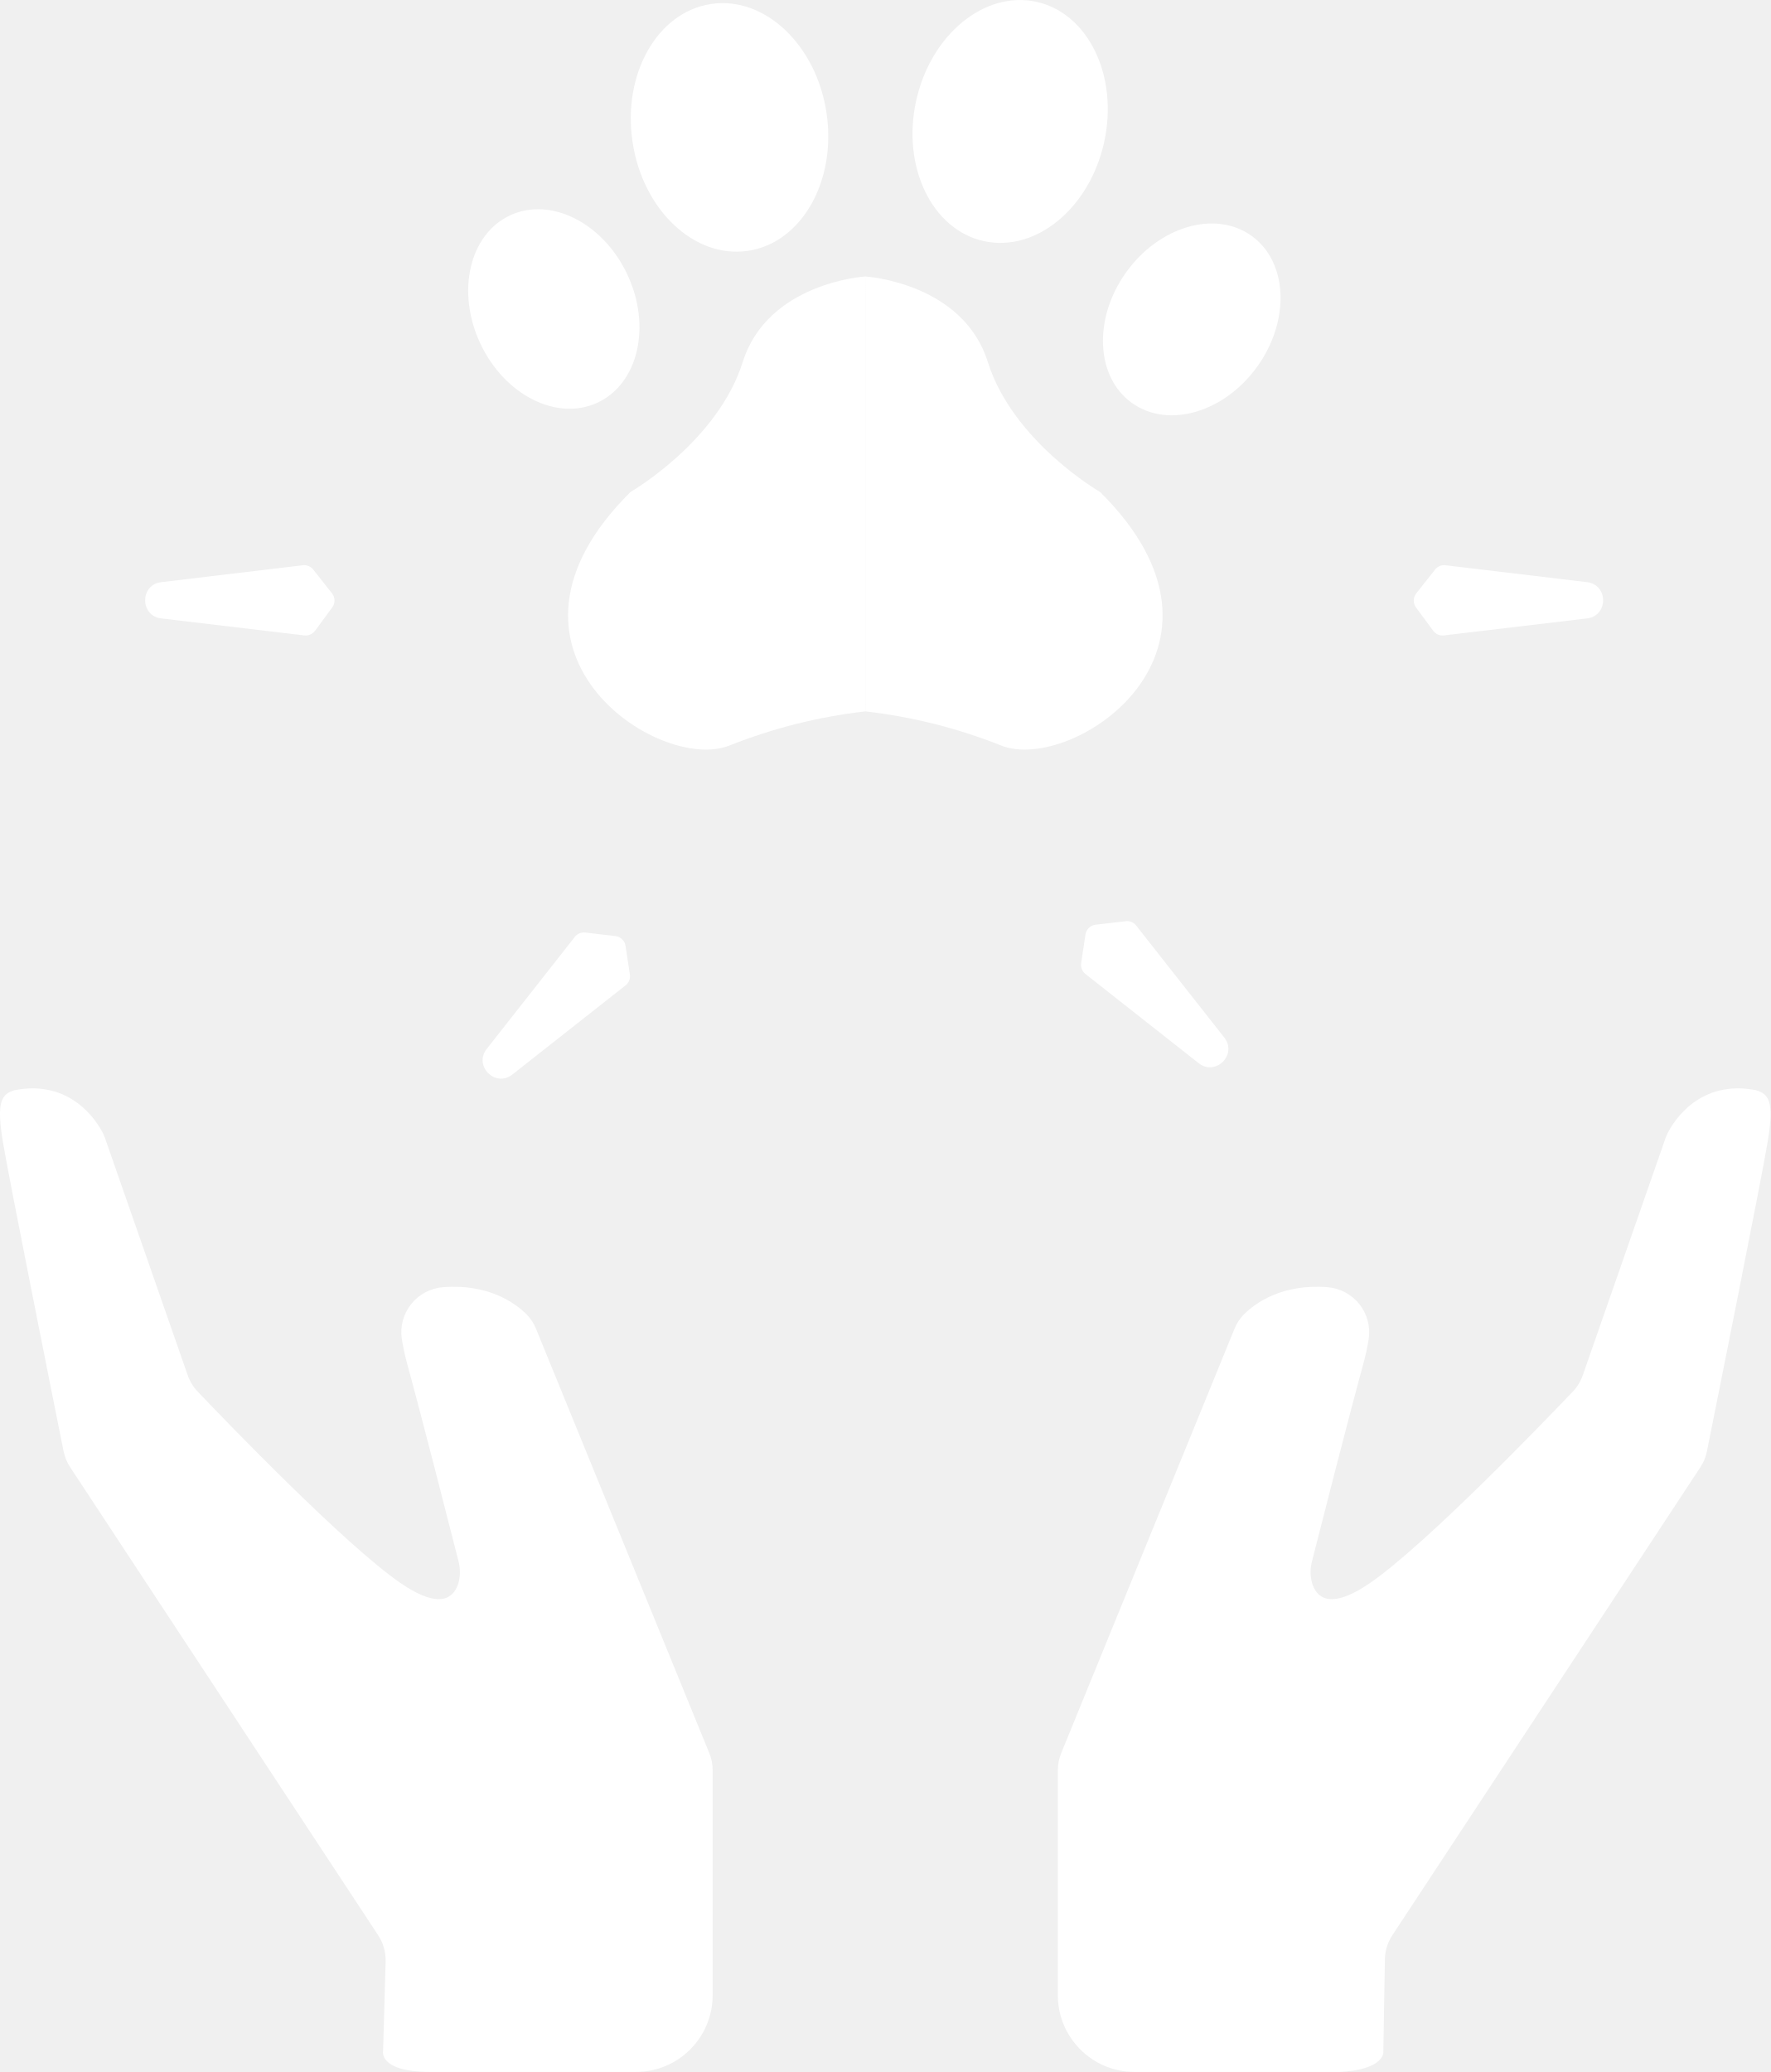
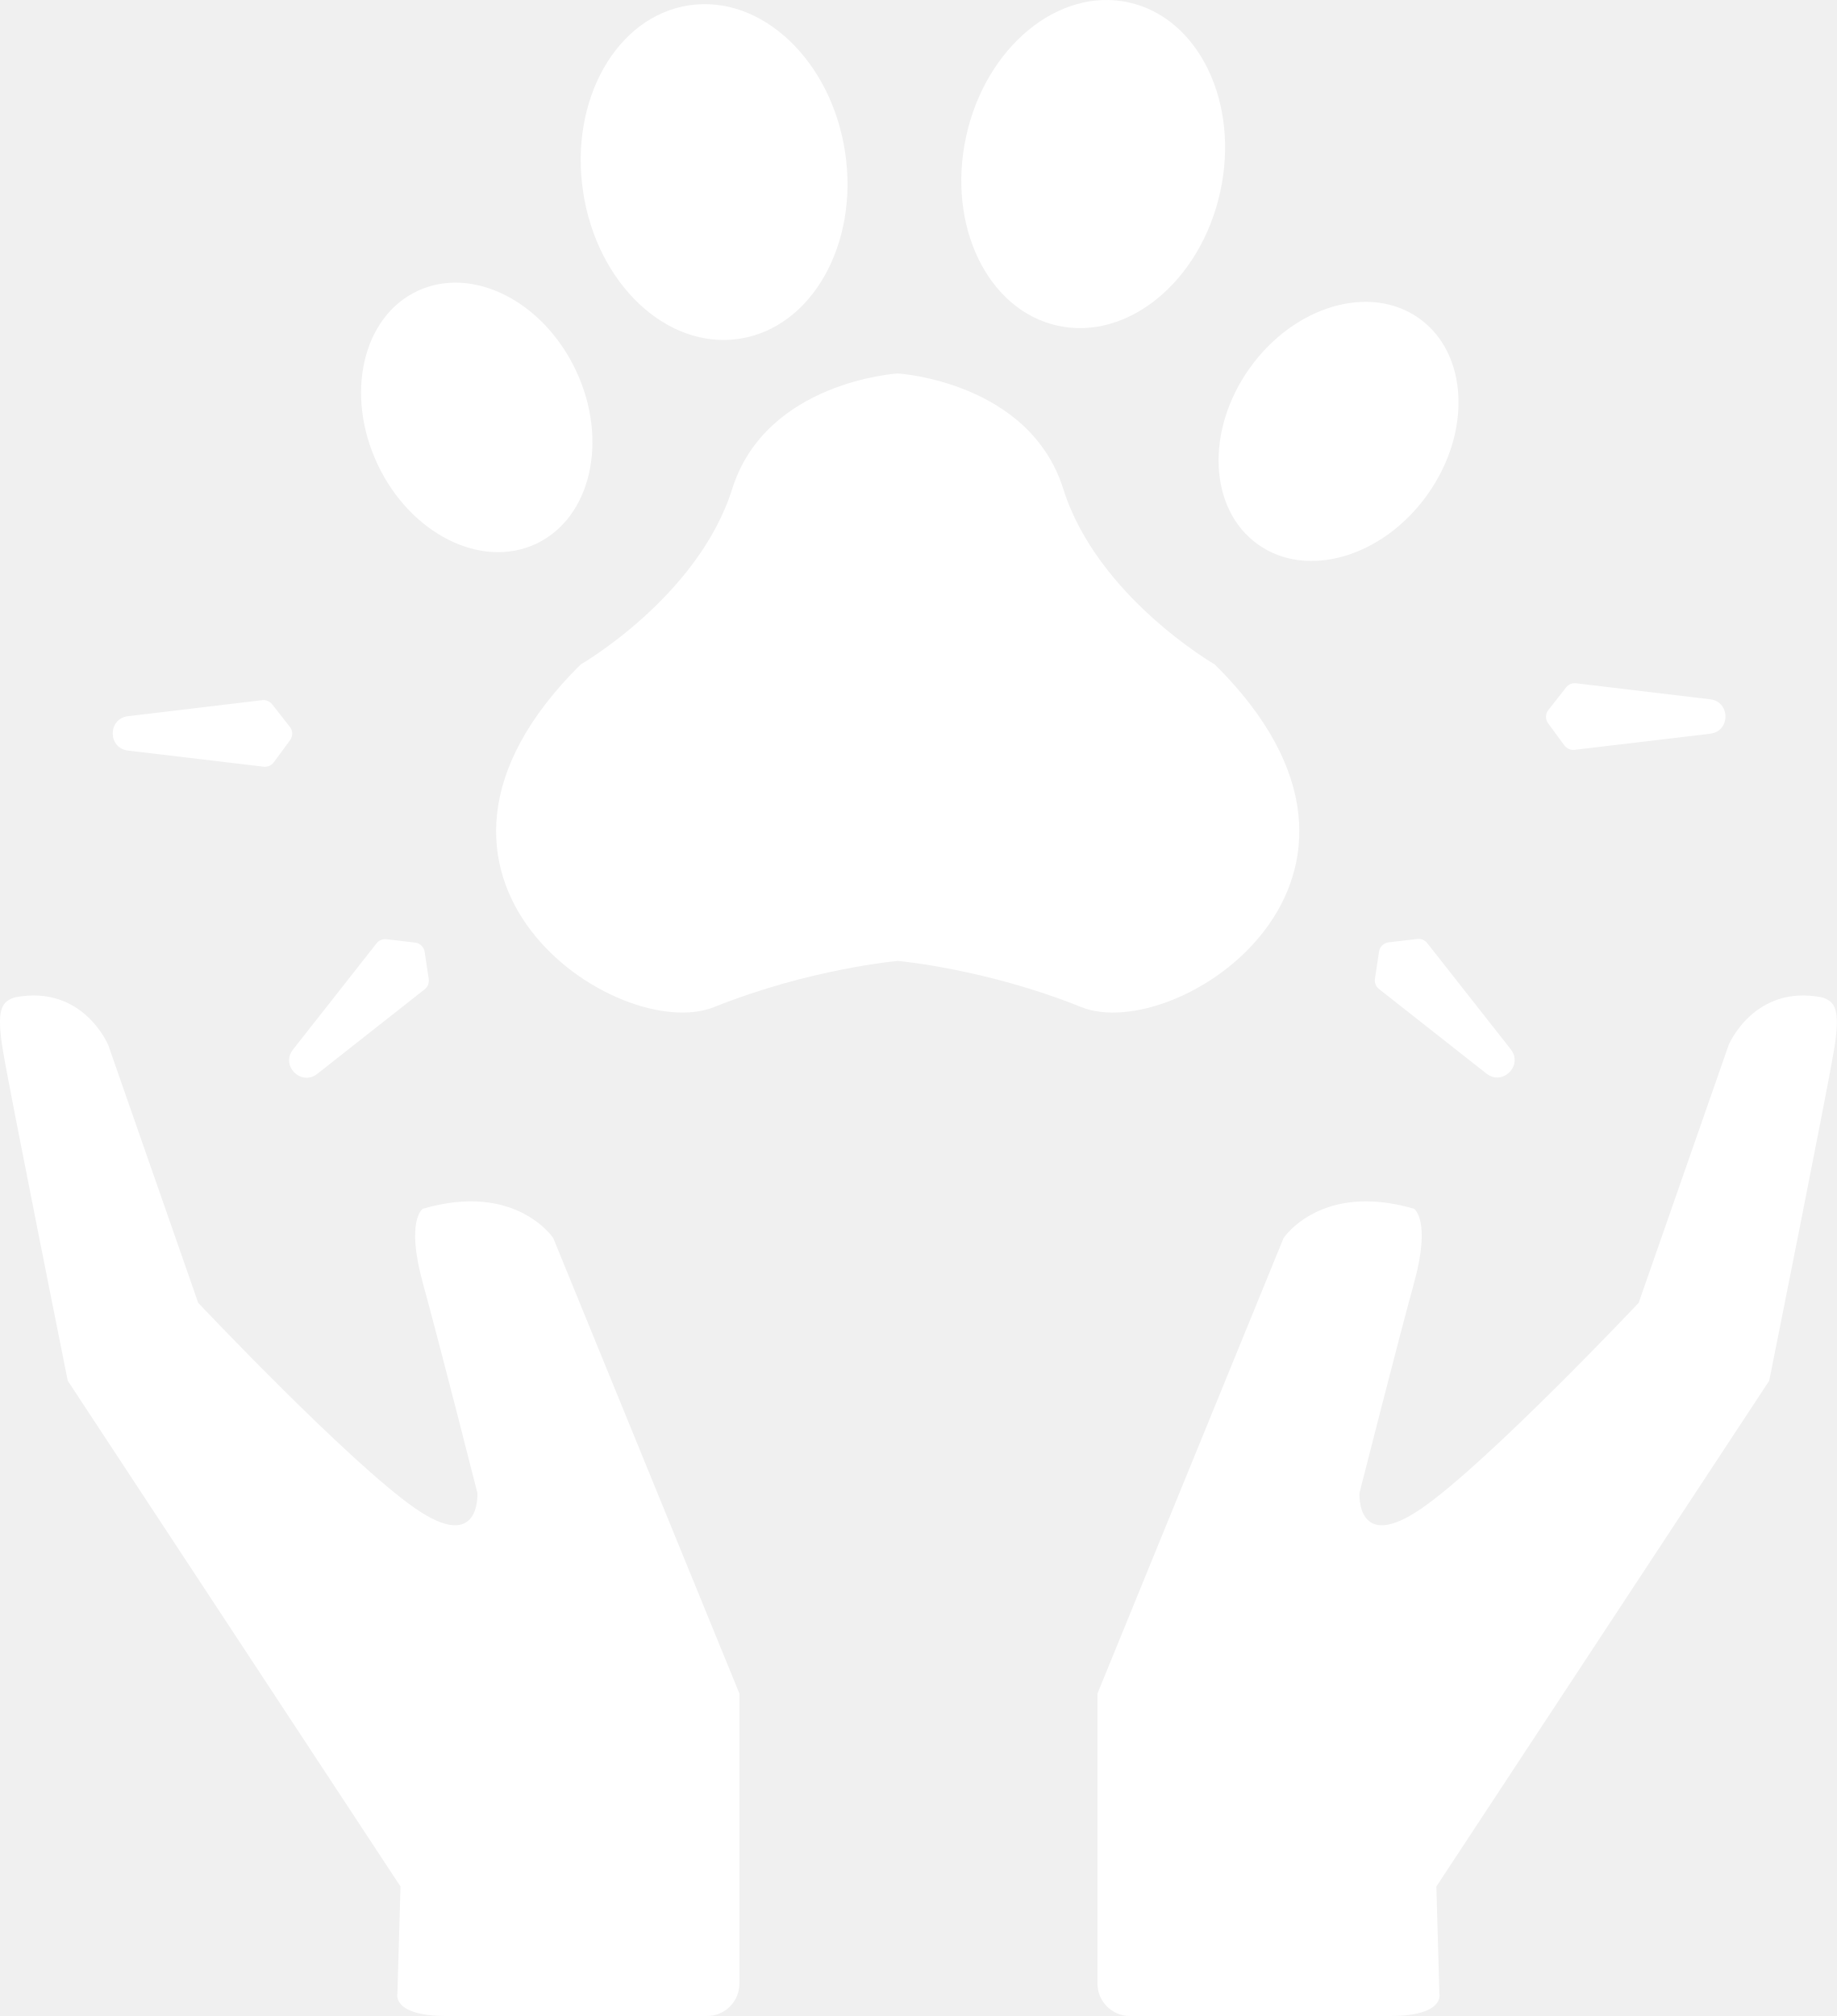
- <svg xmlns="http://www.w3.org/2000/svg" id="Layer_1" data-name="Layer 1" viewBox="0 0 879.06 1028.67">
+ <svg xmlns="http://www.w3.org/2000/svg" id="Layer_1" data-name="Layer 1" viewBox="0 0 961.39 1055.17">
  <defs>
    <style>.cls-1{fill:#fff;}</style>
  </defs>
-   <path class="cls-1" d="M454.77,1016.66V904.91a22.53,22.53,0,0,0-1.68-8.54l-86-210.59a21.83,21.83,0,0,0-4.78-7.27c-5.73-5.65-18.87-15.16-41.38-13.41a22.44,22.44,0,0,0-20.51,25.57,115.57,115.57,0,0,0,2.88,13.17c7.13,26,21.53,82.49,25.24,97.12a20.76,20.76,0,0,1,.07,10.81c-2,6.91-8.38,14.29-29,.07C272,792.77,213.75,732.31,199.16,717a22.51,22.51,0,0,1-5-8.13L153.12,591.19a21.93,21.93,0,0,0-1.16-2.73c-3.09-6-16-26.58-43.78-21.18-6.29,1.93-9.2,5.32-5.81,25.65,3,18.19,25.42,130.09,30.12,153.51a22.58,22.58,0,0,0,3.27,8L288.7,986.83a22.59,22.59,0,0,1,3.71,13l-1.26,44.21s-2.74,10.65,23.56,10.65h102A38.08,38.08,0,0,0,454.77,1016.66Z" transform="translate(-100.94 -26.05)" />
-   <path class="cls-1" d="M626.17,1016.66V904.91a22.53,22.53,0,0,1,1.68-8.54l86-210.59a21.83,21.83,0,0,1,4.78-7.27c5.73-5.65,18.87-15.16,41.38-13.41a22.44,22.44,0,0,1,20.51,25.57,115.57,115.57,0,0,1-2.88,13.17c-7.13,26-21.53,82.49-25.24,97.12a20.76,20.76,0,0,0-.07,10.81c2,6.91,8.38,14.29,29,.07,27.59-19.07,85.85-79.53,100.44-94.83a22.65,22.65,0,0,0,5-8.13l41.07-117.69a21.93,21.93,0,0,1,1.16-2.73c3.09-6,15.95-26.58,43.78-21.18,6.29,1.93,9.2,5.32,5.81,25.65-3,18.19-25.42,130.09-30.12,153.51a22.58,22.58,0,0,1-3.27,8L792.24,986.83a22.59,22.59,0,0,0-3.71,13l-.78,45.39s0,8.36-21.52,9.47h-102A38.08,38.08,0,0,1,626.17,1016.66Z" transform="translate(-100.94 -26.05)" />
-   <ellipse class="cls-1" cx="375.92" cy="179.45" rx="40.32" ry="51.31" transform="translate(-141.57 150.51) rotate(-25.12)" />
-   <ellipse class="cls-1" cx="463.15" cy="89.28" rx="48.69" ry="61.96" transform="translate(-109.06 43.74) rotate(-8.54)" />
-   <ellipse class="cls-1" cx="602.44" cy="86.35" rx="60.82" ry="47.79" transform="translate(288.14 630.26) rotate(-77.63)" />
-   <ellipse class="cls-1" cx="692.6" cy="184.58" rx="51.02" ry="40.09" transform="translate(38.76 614.66) rotate(-54.44)" />
-   <path class="cls-1" d="M530.6,379.22a262.87,262.87,0,0,0-67.45,16.94C428,410.3,334.87,348.73,414,270.29c0,0,43.25-24.93,55.71-64.51s60.85-42.47,60.85-42.47Z" transform="translate(-100.94 -26.05)" />
-   <path class="cls-1" d="M530.6,379.22A262.85,262.85,0,0,1,598,396.16c35.19,14.14,128.29-47.43,49.12-125.87,0,0-43.26-24.93-55.72-64.51s-60.84-42.47-60.84-42.47Z" transform="translate(-100.94 -26.05)" />
-   <path class="cls-1" d="M265.88,327.64l-8.52,11.56a5.77,5.77,0,0,1-5.32,2.31L181,333.07c-10.65-1.27-10.66-16.72,0-18l70.26-8.39a5.74,5.74,0,0,1,5.21,2.15l9.33,11.82A5.76,5.76,0,0,1,265.88,327.64Z" transform="translate(-100.94 -26.05)" />
-   <path class="cls-1" d="M804,327.64l8.52,11.56a5.77,5.77,0,0,0,5.32,2.31l71.07-8.44c10.65-1.27,10.65-16.72,0-18l-70.26-8.39a5.73,5.73,0,0,0-5.2,2.15l-9.34,11.82A5.78,5.78,0,0,0,804,327.64Z" transform="translate(-100.94 -26.05)" />
-   <path class="cls-1" d="M411.52,495.64l2.16,14.21a5.77,5.77,0,0,1-2.14,5.39l-56.22,44.28c-8.42,6.64-19.35-4.29-12.72-12.72l43.74-55.62a5.79,5.79,0,0,1,5.2-2.16l15,1.76A5.77,5.77,0,0,1,411.52,495.64Z" transform="translate(-100.94 -26.05)" />
-   <path class="cls-1" d="M639.88,490l-2.15,14.21a5.76,5.76,0,0,0,2.13,5.39l56.22,44.28c8.42,6.64,19.36-4.28,12.73-12.71l-43.75-55.62a5.74,5.74,0,0,0-5.2-2.16l-15,1.75A5.77,5.77,0,0,0,639.88,490Z" transform="translate(-100.94 -26.05)" />
+   <path class="cls-1" d="M387,1038.21V886.41L289.56,648S270,618.41,221.27,632.69c0,0-9,5.94,0,38.7s28.59,110,28.59,110,2,32-32.59,8.06S103.74,681.92,103.74,681.92l-47.11-135S43.4,515.16,7.92,522C1,524.16-2.14,527.87,1.57,550.1S35.45,722.68,35.45,722.68L209.62,987.41,208,1043.53s-3,11.65,25.77,11.65H370A16.93,16.93,0,0,0,387,1038.24Z" transform="translate(0 -0.01)" />
+   <path class="cls-1" d="M574.4,1038.21V886.41L671.81,648s19.59-29.59,68.32-15.31c0,0,9,5.94,0,38.7s-28.58,110-28.58,110-2.06,32,32.58,8.06S857.66,681.92,857.66,681.92l47.12-135S918,515.16,953.48,522c6.88,2.12,10.06,5.83,6.35,28.06S926,722.68,926,722.68L751.78,987.41l1.59,56.12s3,11.65-25.77,11.65H591.4A17,17,0,0,1,574.4,1038.21Z" transform="translate(0 -0.01)" />
+   <ellipse class="cls-1" cx="249.53" cy="218.48" rx="57.42" ry="73.08" transform="translate(-69.15 126.58) rotate(-25.12)" />
+   <ellipse class="cls-1" cx="373.76" cy="90.07" rx="69.34" ry="88.25" transform="translate(-9.23 56.49) rotate(-8.54)" />
+   <ellipse class="cls-1" cx="572.17" cy="85.88" rx="86.62" ry="68.06" transform="translate(365.71 626.36) rotate(-77.63)" />
+   <ellipse class="cls-1" cx="700.58" cy="225.81" rx="72.66" ry="57.09" transform="translate(109.46 664.4) rotate(-54.44)" />
+   <path class="cls-1" d="M565.87,527.09c-50.11-20.15-96-24.13-96-24.13s-45.95,4-96.06,24.13-182.7-67.55-69.94-179.26c0,0,61.59-35.49,79.34-91.88s86.66-60.47,86.66-60.47,68.9,4.1,86.65,60.47,79.34,91.88,79.34,91.88C748.58,459.54,616,547.24,565.87,527.09Z" transform="translate(0 -0.01)" />
+   <path class="cls-1" d="M151.82,387.41,143.3,399a5.78,5.78,0,0,1-5.31,2.3l-71-8.44c-10.64-1.26-10.65-16.71,0-18l70.23-8.39a5.73,5.73,0,0,1,5.2,2.15l9.29,11.82A5.78,5.78,0,0,1,151.82,387.41Z" transform="translate(0 -0.01)" />
+   <path class="cls-1" d="M810.28,378.61l8.51,11.56a5.79,5.79,0,0,0,5.32,2.3l71-8.44c10.64-1.26,10.65-16.71,0-18l-70.23-8.39a5.73,5.73,0,0,0-5.2,2.15l-9.28,11.83A5.76,5.76,0,0,0,810.28,378.61Z" transform="translate(0 -0.01)" />
+   <path class="cls-1" d="M222.26,498.17l2.14,14.24a5.76,5.76,0,0,1-2.13,5.39l-56.2,44.26c-8.42,6.64-19.34-4.28-12.72-12.71l43.73-55.59a5.74,5.74,0,0,1,5.2-2.16l14.95,1.75A5.77,5.77,0,0,1,222.26,498.17Z" transform="translate(0 -0.01)" />
+   <path class="cls-1" d="M721.78,498.08l-2.15,14.2a5.76,5.76,0,0,0,2.13,5.39L778,561.93c8.42,6.64,19.35-4.28,12.72-12.71L747,493.63a5.74,5.74,0,0,0-5.2-2.16l-15,1.76A5.76,5.76,0,0,0,721.78,498.08Z" transform="translate(0 -0.01)" />
</svg>
